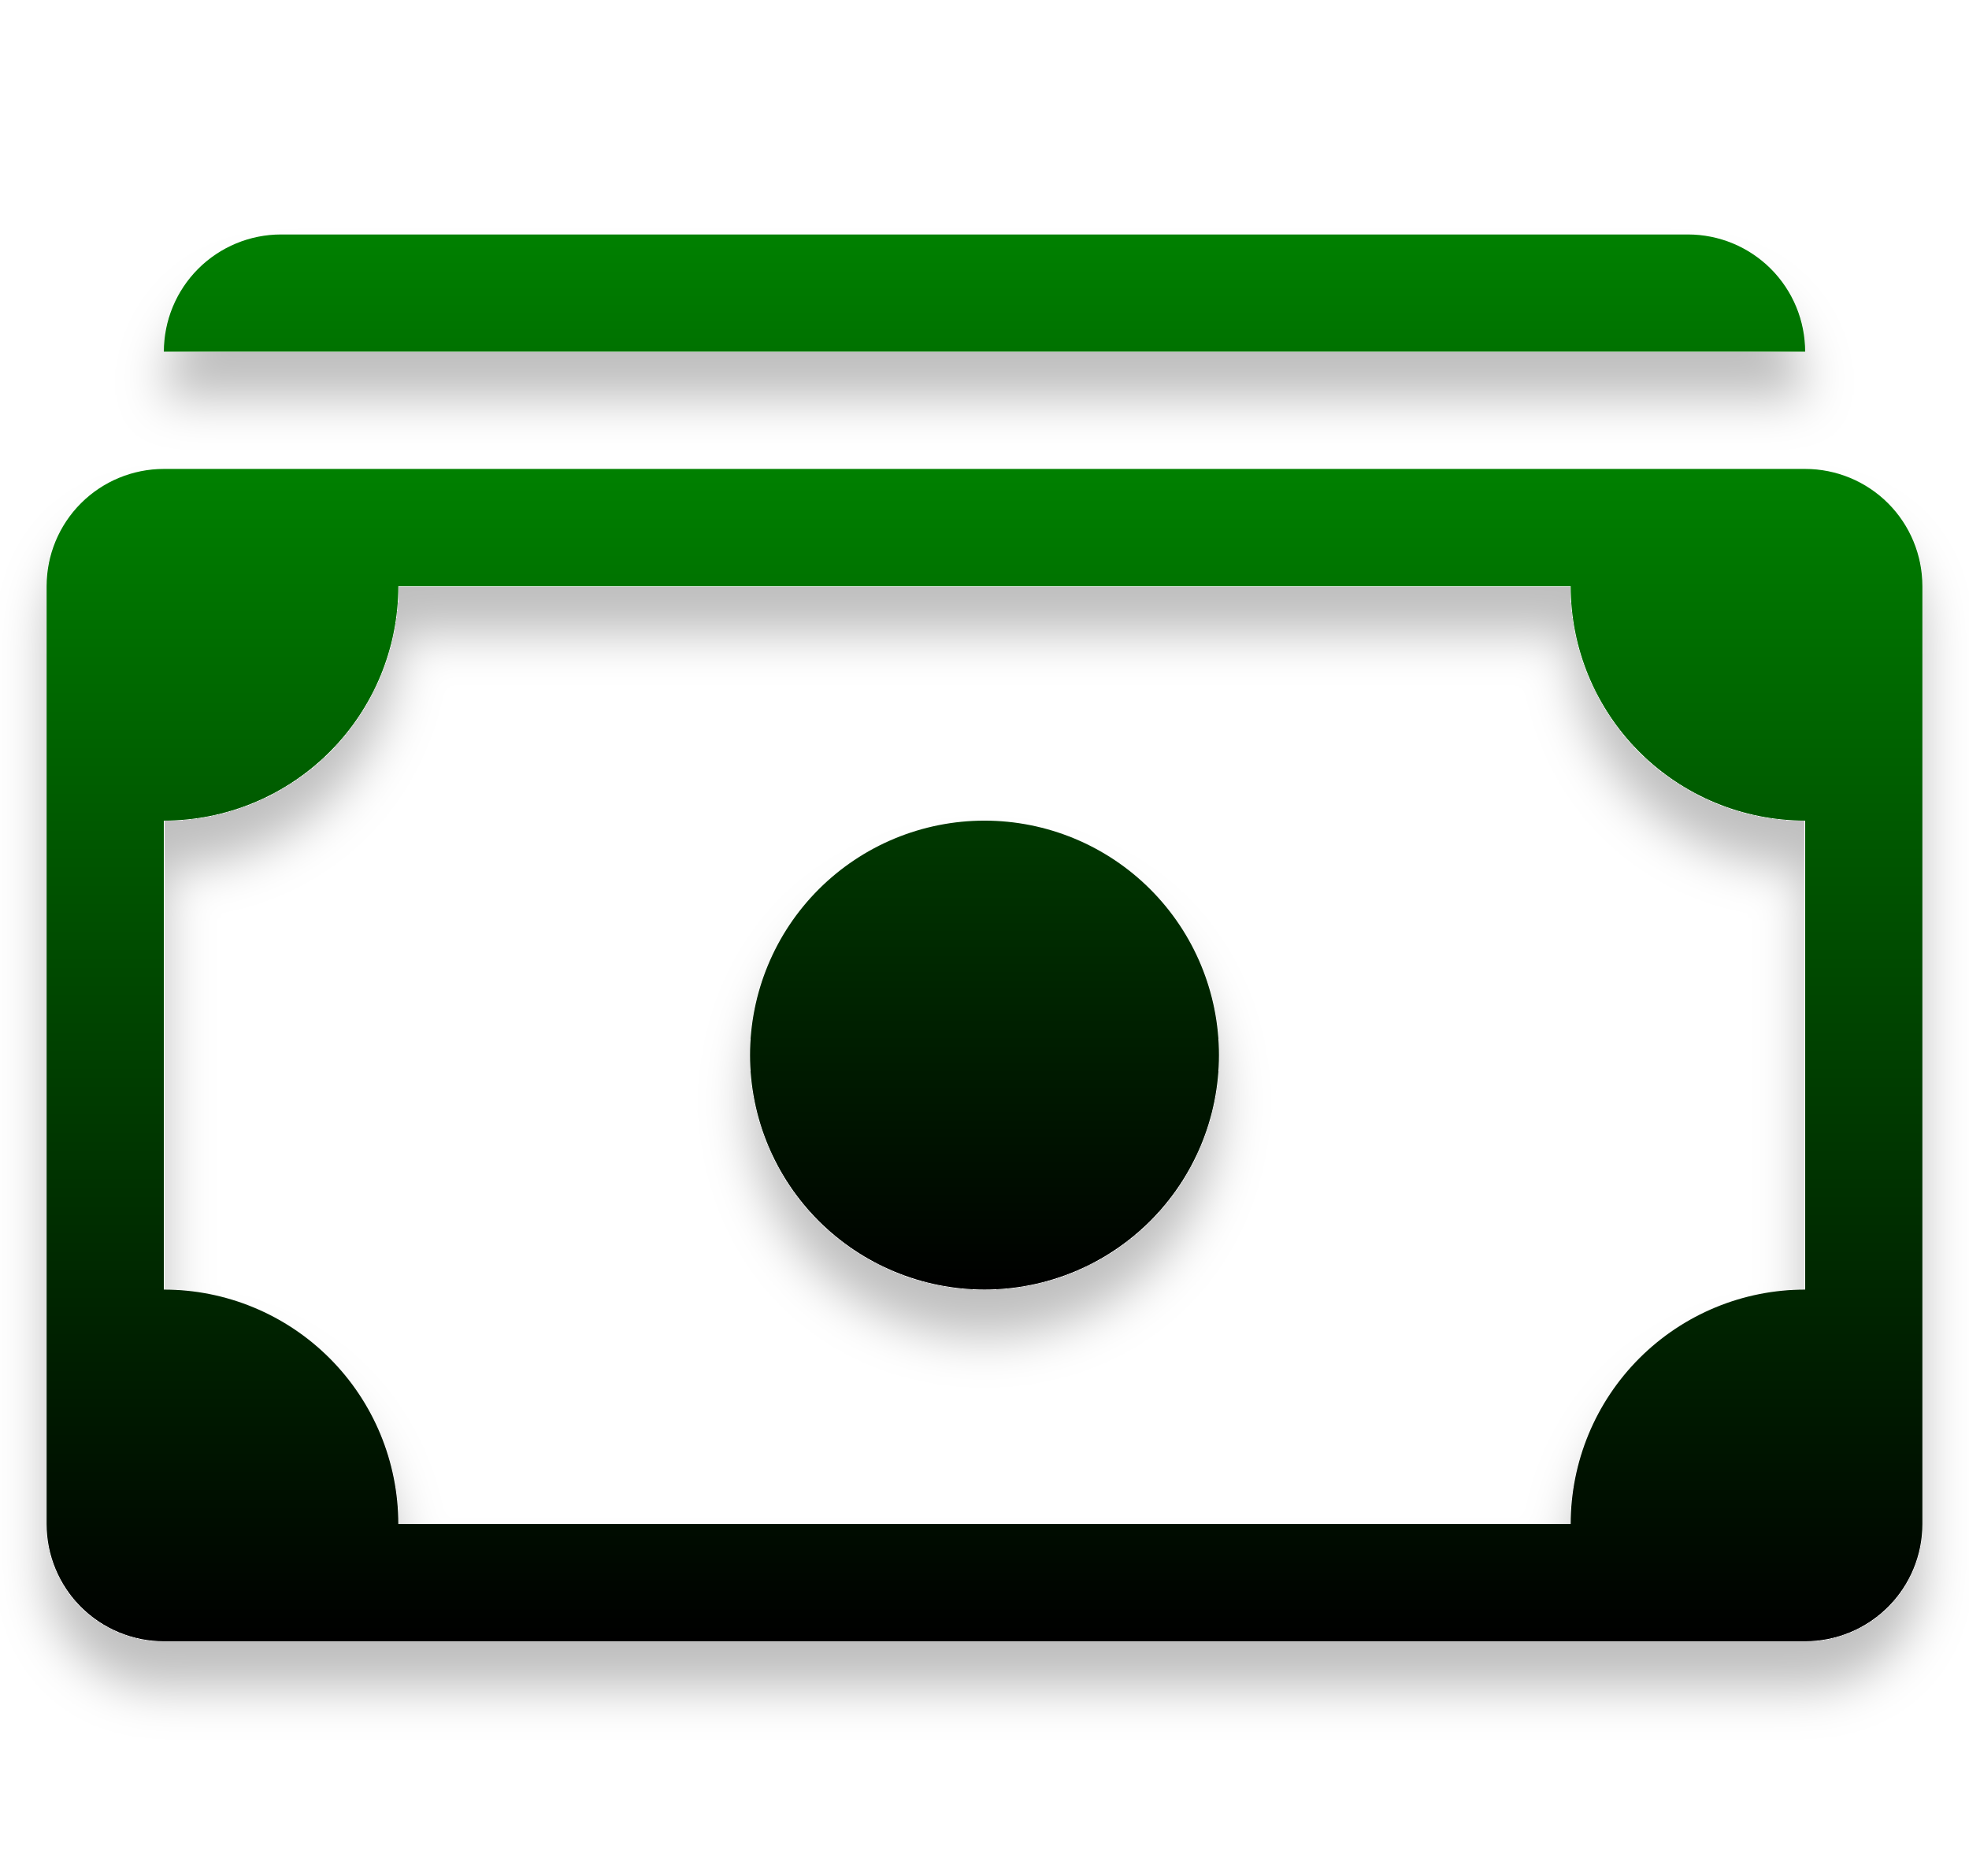
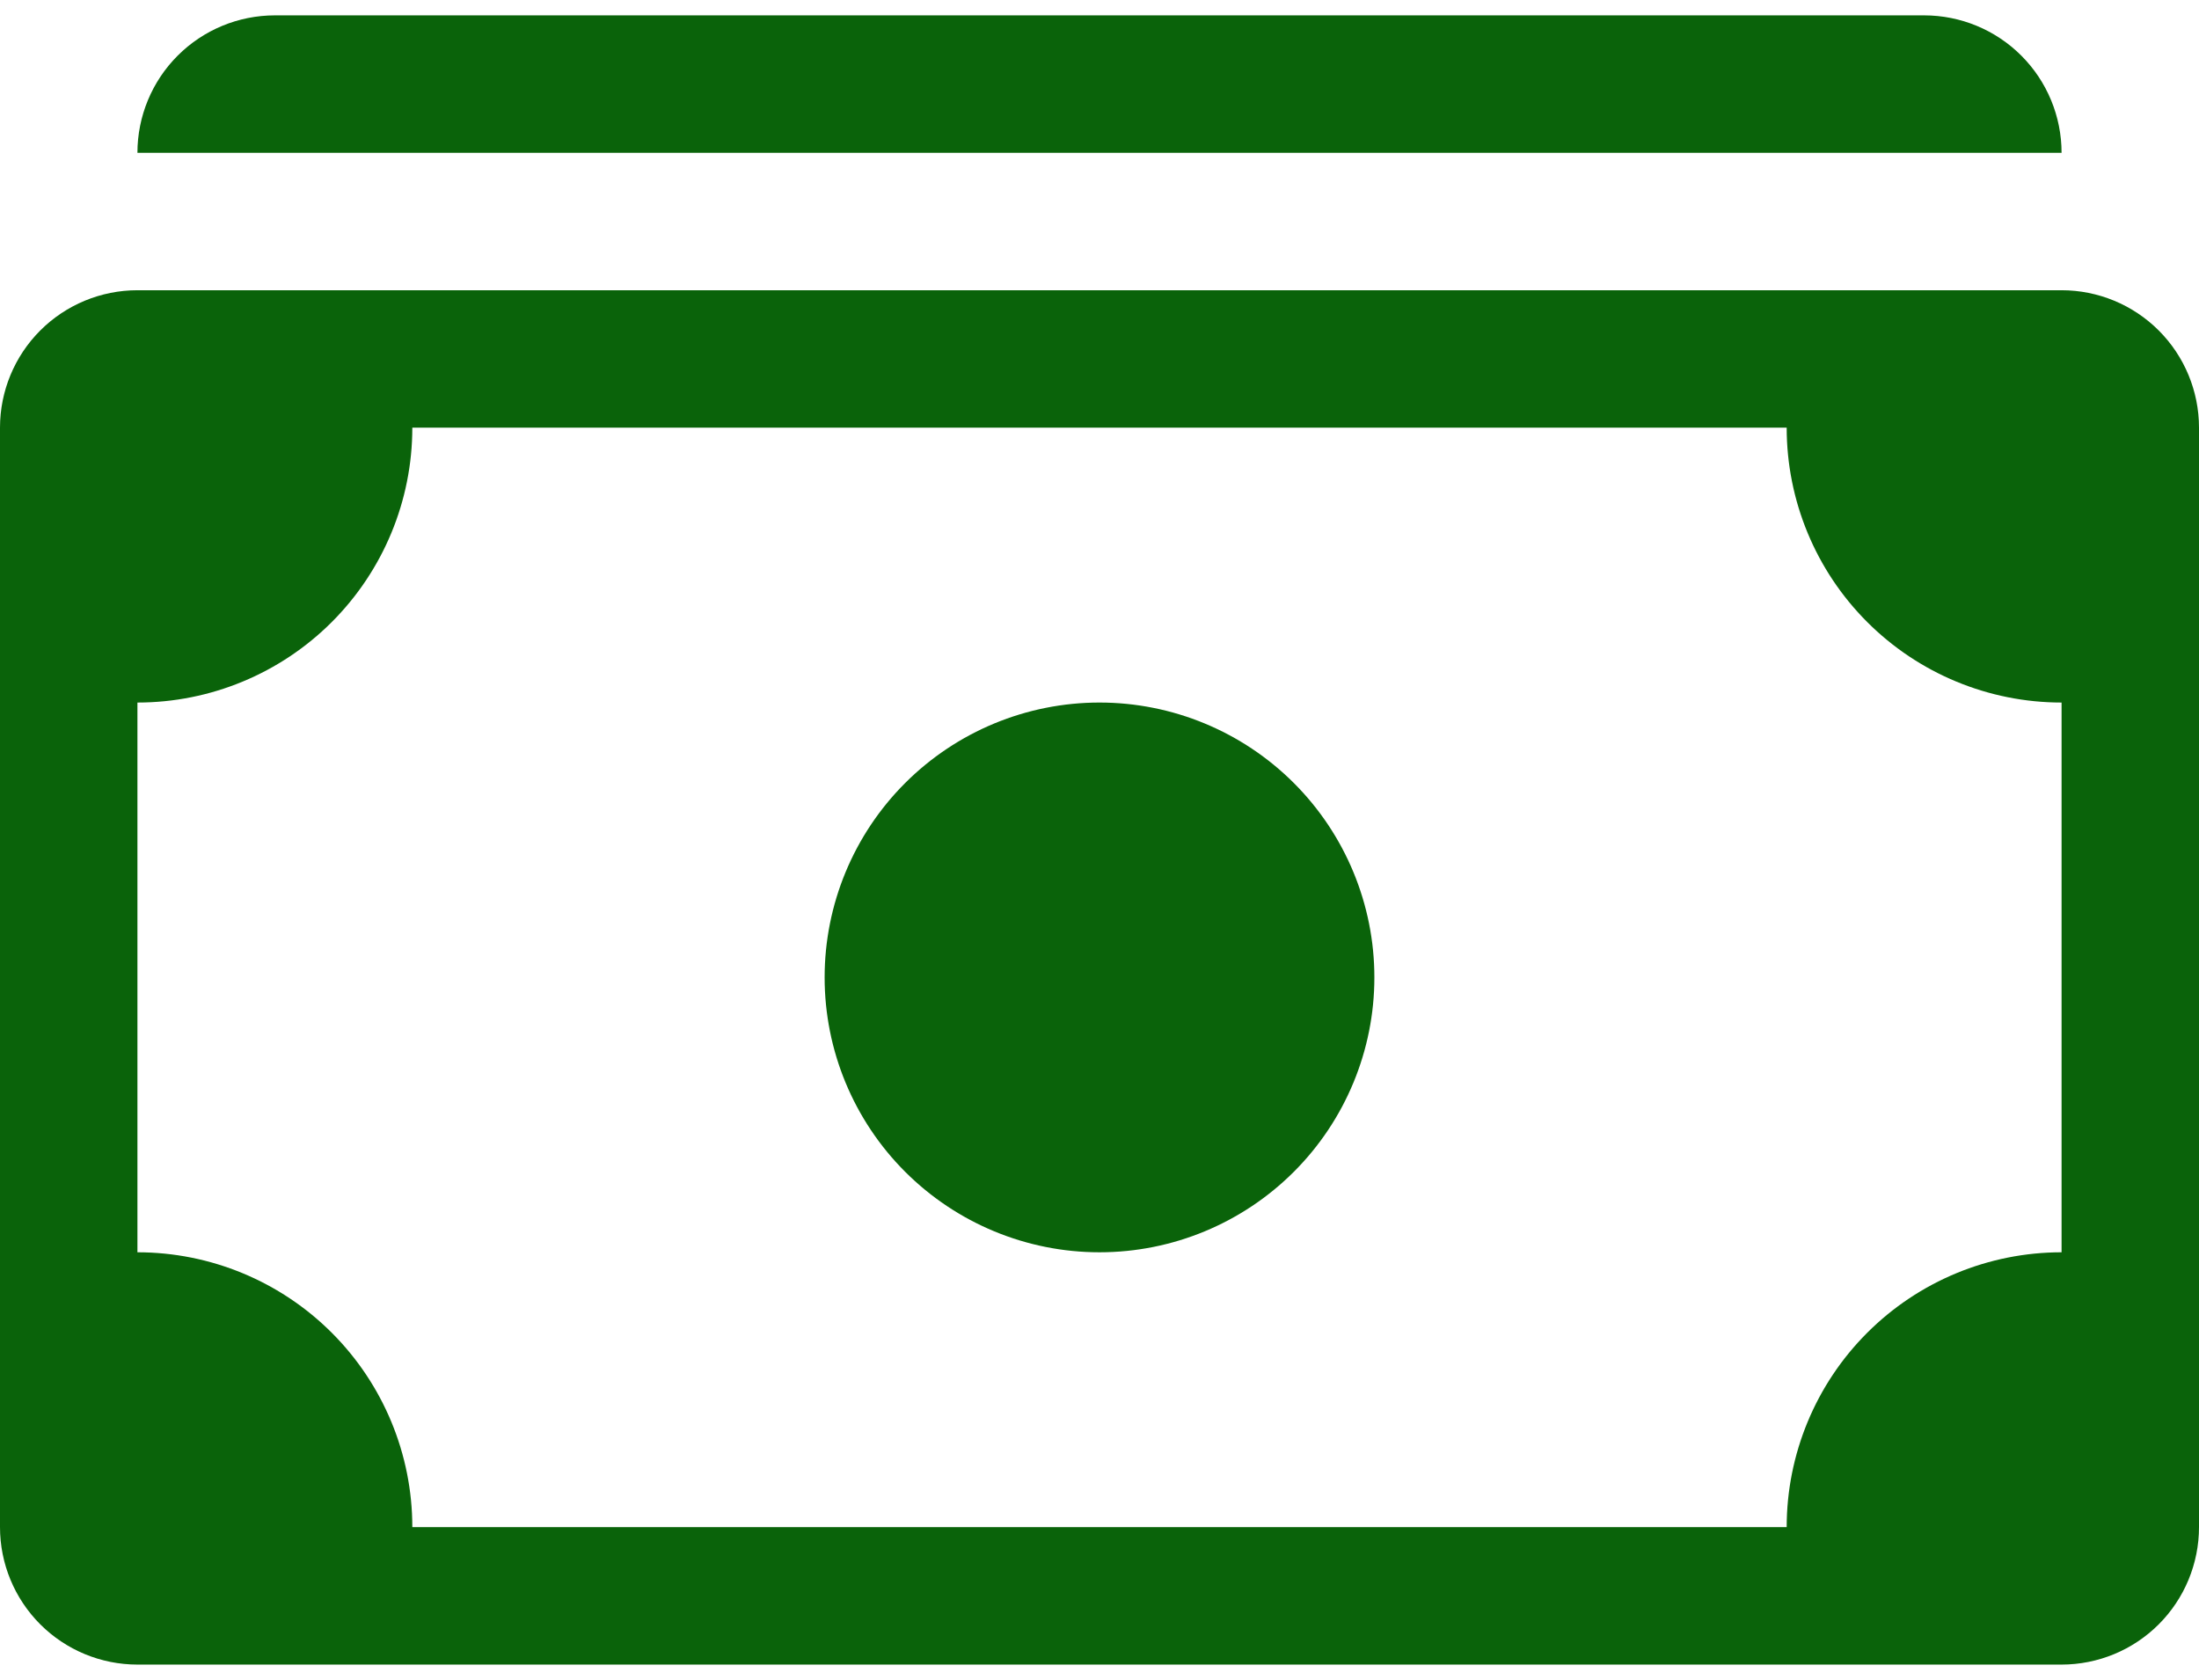
- <svg xmlns="http://www.w3.org/2000/svg" width="169" height="161" viewBox="0 0 169 161" fill="none">
-   <g filter="url(#filter0_d_4447_90)">
-     <path d="M14.062 30.188C14.062 27.519 15.123 24.959 17.01 23.072C18.897 21.185 21.456 20.125 24.125 20.125H144.875C147.544 20.125 150.103 21.185 151.99 23.072C153.877 24.959 154.938 27.519 154.938 30.188H14.062ZM84.5 110.688C89.838 110.688 94.956 108.567 98.731 104.793C102.505 101.019 104.625 95.9 104.625 90.562C104.625 85.225 102.505 80.106 98.731 76.332C94.956 72.558 89.838 70.438 84.5 70.438C79.162 70.438 74.044 72.558 70.269 76.332C66.495 80.106 64.375 85.225 64.375 90.562C64.375 95.9 66.495 101.019 70.269 104.793C74.044 108.567 79.162 110.688 84.5 110.688Z" fill="url(#paint0_linear_4447_90)" />
-     <path d="M4 50.312C4 47.644 5.06 45.084 6.947 43.197C8.834 41.31 11.394 40.25 14.062 40.25H154.938C157.606 40.25 160.166 41.31 162.053 43.197C163.94 45.084 165 47.644 165 50.312V130.812C165 133.481 163.94 136.041 162.053 137.928C160.166 139.815 157.606 140.875 154.938 140.875H14.062C11.394 140.875 8.834 139.815 6.947 137.928C5.06 136.041 4 133.481 4 130.812V50.312ZM34.188 50.312C34.188 55.65 32.067 60.769 28.293 64.543C24.519 68.317 19.4 70.438 14.062 70.438V110.688C19.4 110.688 24.519 112.808 28.293 116.582C32.067 120.356 34.188 125.475 34.188 130.812H134.812C134.812 125.475 136.933 120.356 140.707 116.582C144.481 112.808 149.6 110.688 154.938 110.688V70.438C149.6 70.438 144.481 68.317 140.707 64.543C136.933 60.769 134.812 55.65 134.812 50.312H34.188Z" fill="url(#paint1_linear_4447_90)" />
-   </g>
-   <defs>
-     <filter id="filter0_d_4447_90" x="0" y="0" width="169" height="169" filterUnits="userSpaceOnUse" color-interpolation-filters="sRGB">
-       <feFlood flood-opacity="0" result="BackgroundImageFix" />
-       <feColorMatrix in="SourceAlpha" type="matrix" values="0 0 0 0 0 0 0 0 0 0 0 0 0 0 0 0 0 0 127 0" result="hardAlpha" />
-       <feOffset dy="4" />
-       <feGaussianBlur stdDeviation="2" />
-       <feComposite in2="hardAlpha" operator="out" />
-       <feColorMatrix type="matrix" values="0 0 0 0 0 0 0 0 0 0 0 0 0 0 0 0 0 0 0.25 0" />
-       <feBlend mode="normal" in2="BackgroundImageFix" result="effect1_dropShadow_4447_90" />
-       <feBlend mode="normal" in="SourceGraphic" in2="effect1_dropShadow_4447_90" result="shape" />
-     </filter>
-     <linearGradient id="paint0_linear_4447_90" x1="84.5" y1="20.125" x2="84.5" y2="110.688" gradientUnits="userSpaceOnUse">
-       <stop stop-color="#008000" />
-       <stop offset="1" />
-     </linearGradient>
-     <linearGradient id="paint1_linear_4447_90" x1="84.5" y1="40.25" x2="84.5" y2="140.875" gradientUnits="userSpaceOnUse">
-       <stop stop-color="#008000" />
-       <stop offset="1" />
-     </linearGradient>
-   </defs>
+ <svg xmlns="http://www.w3.org/2000/svg" width="161" height="123" viewBox="0 0 161 123" fill="none">
+   <path d="M10.062 11.188C10.062 8.519 11.123 5.959 13.01 4.072C14.897 2.185 17.456 1.125 20.125 1.125H140.875C143.544 1.125 146.103 2.185 147.99 4.072C149.877 5.959 150.938 8.519 150.938 11.188H10.062ZM80.5 91.688C85.838 91.688 90.956 89.567 94.731 85.793C98.505 82.019 100.625 76.9 100.625 71.562C100.625 66.225 98.505 61.106 94.731 57.332C90.956 53.558 85.838 51.438 80.5 51.438C75.162 51.438 70.044 53.558 66.269 57.332C62.495 61.106 60.375 66.225 60.375 71.562C60.375 76.9 62.495 82.019 66.269 85.793C70.044 89.567 75.162 91.688 80.5 91.688Z" fill="#0A630A" />
+   <path d="M0 31.312C0 28.644 1.06 26.084 2.947 24.197C4.834 22.31 7.394 21.25 10.062 21.25H150.938C153.606 21.25 156.166 22.31 158.053 24.197C159.94 26.084 161 28.644 161 31.312V111.812C161 114.481 159.94 117.041 158.053 118.928C156.166 120.815 153.606 121.875 150.938 121.875H10.062C7.394 121.875 4.834 120.815 2.947 118.928C1.06 117.041 0 114.481 0 111.812V31.312ZM30.188 31.312C30.188 36.65 28.067 41.769 24.293 45.543C20.519 49.317 15.4 51.438 10.062 51.438V91.688C15.4 91.688 20.519 93.808 24.293 97.582C28.067 101.356 30.188 106.475 30.188 111.812H130.812C130.812 106.475 132.933 101.356 136.707 97.582C140.481 93.808 145.6 91.688 150.938 91.688V51.438C145.6 51.438 140.481 49.317 136.707 45.543C132.933 41.769 130.812 36.65 130.812 31.312H30.188Z" fill="#0A630A" />
</svg>
